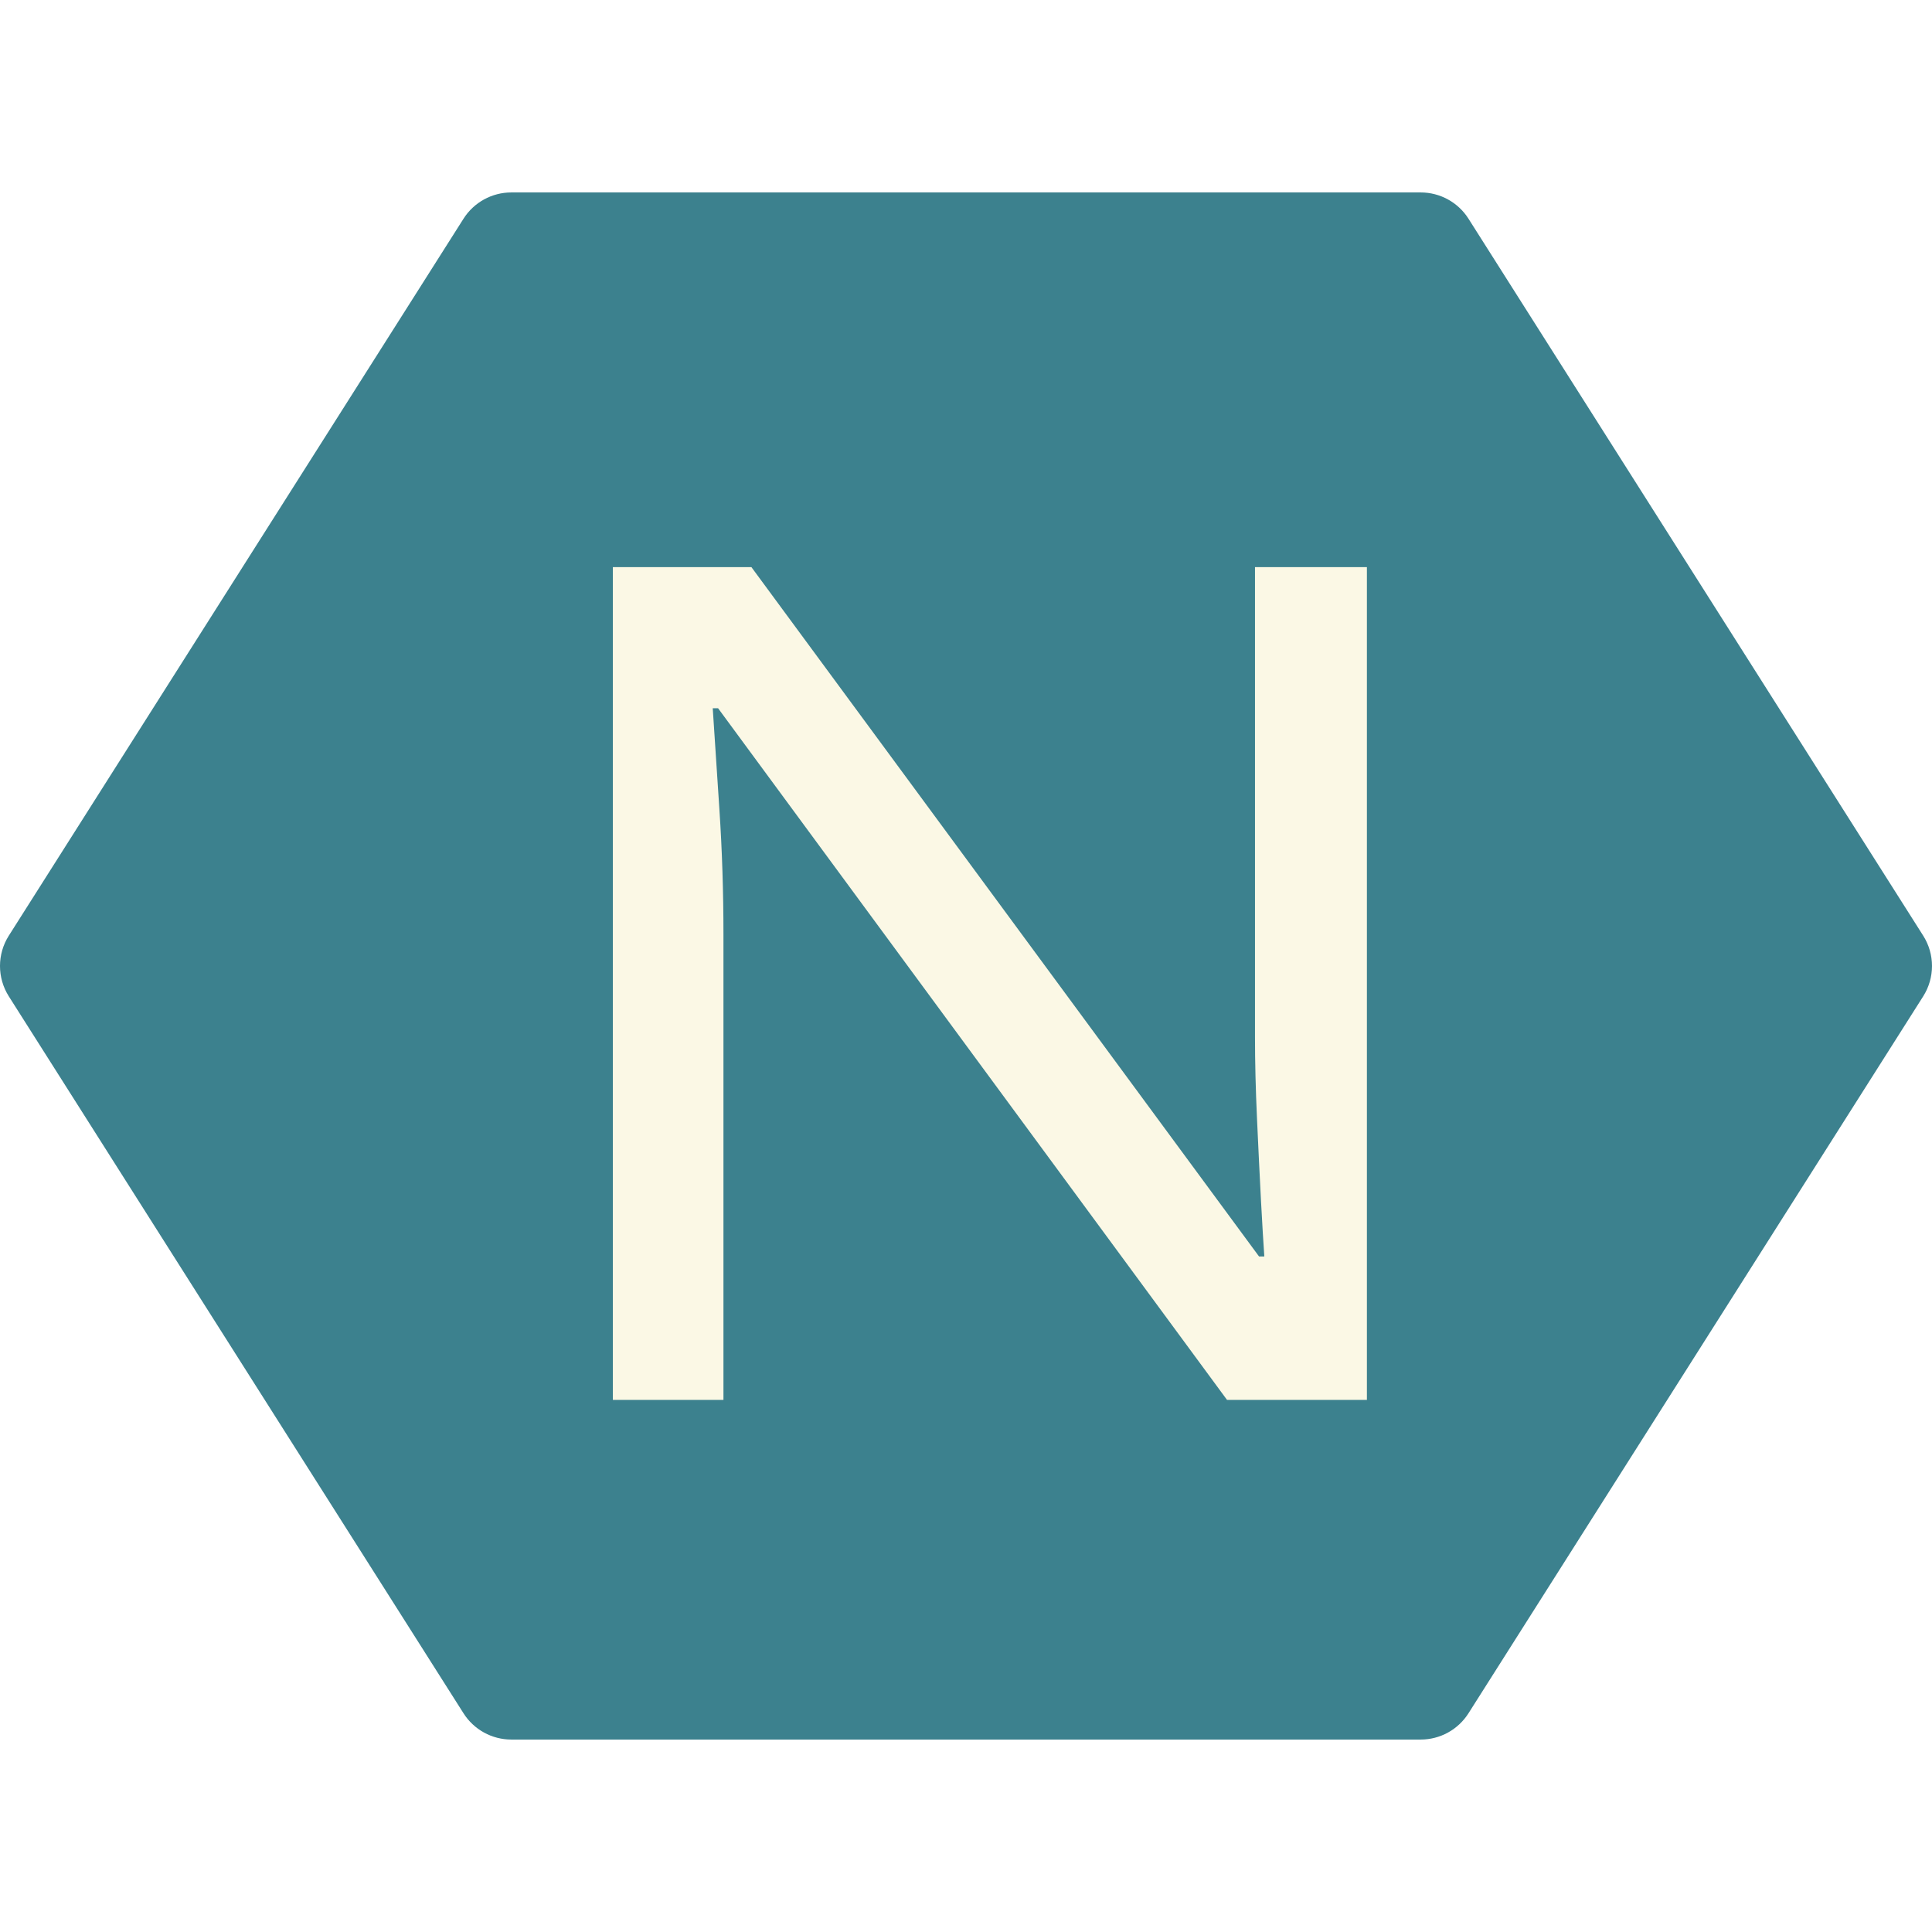
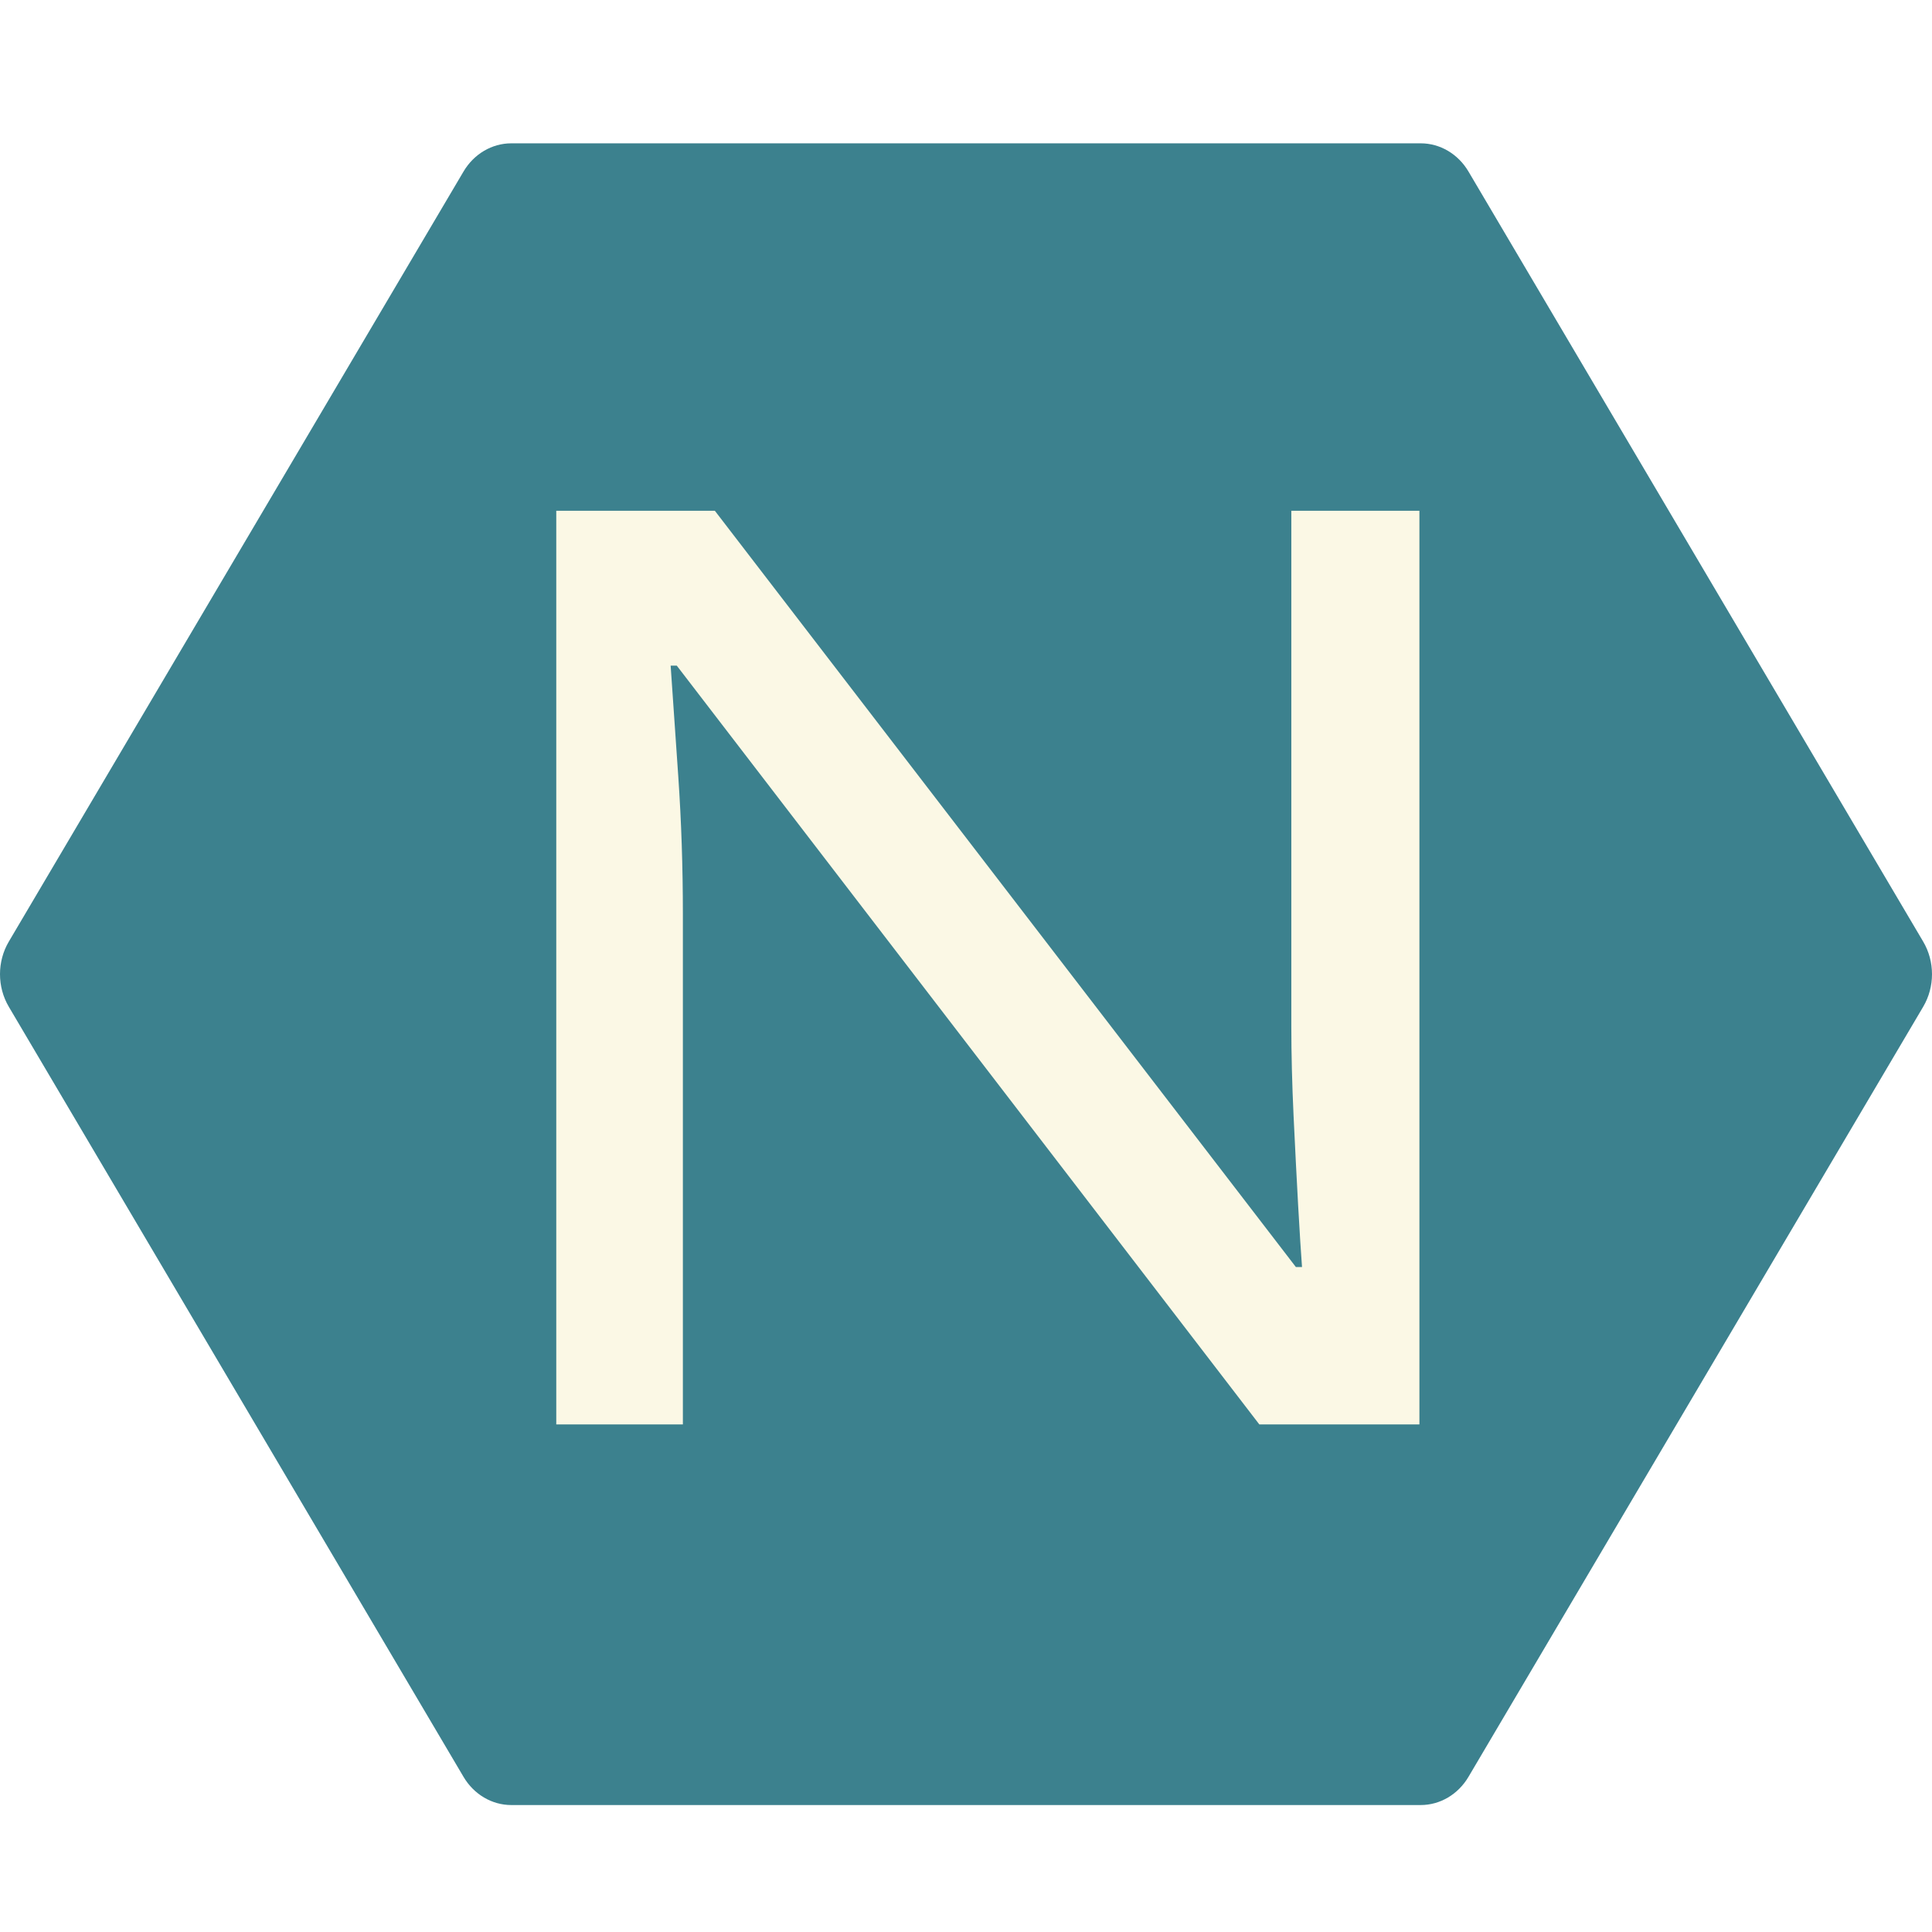
<svg xmlns="http://www.w3.org/2000/svg" version="1.1" id="Capa_1" x="0px" y="0px" viewBox="0 0 511.999 511.999" style="enable-background:new 0 0 511.999 511.999;" xml:space="preserve">
  <defs id="defs41" />
-   <g id="g6" style="fill:#3c818e;fill-opacity:1">
+   <g id="g6" style="fill:#3c818e;fill-opacity:1" transform="matrix(1,0,0,1.07408,0,-16.79493)">
    <g id="g4" style="fill:#3c818e;fill-opacity:1">
-       <path d="M509.666,247.965l-120.5-190c-2.751-4.338-7.53-6.966-12.667-6.966h-241c-5.136,0-9.916,2.629-12.667,6.967l-120.5,190    c-3.11,4.904-3.11,11.163,0,16.067l120.5,190c2.751,4.338,7.53,6.966,12.667,6.966h241c5.137,0,9.916-2.628,12.667-6.967    l120.5-190C512.776,259.128,512.776,252.869,509.666,247.965z" id="path2" style="fill:#3c818e;fill-opacity:1" />
+       <path d="m 509.666,247.965 -120.5,-190 c -2.751,-4.338 -7.53,-6.966 -12.667,-6.966 h -241 c -5.136,0 -9.916,2.629 -12.667,6.967 l -120.5,190 c -3.11,4.904 -3.11,11.163 0,16.067 l 120.5,190 c 2.751,4.338 7.53,6.966 12.667,6.966 h 241 c 5.137,0 9.916,-2.628 12.667,-6.967 l 120.5,-190 c 3.11,-4.904 3.11,-11.163 0,-16.067 z" id="path2" style="fill:#3c818e;fill-opacity:1" />
    </g>
  </g>
  <g id="g8">
</g>
  <g id="g10">
</g>
  <g id="g12">
</g>
  <g id="g14">
</g>
  <g id="g16">
</g>
  <g id="g18">
</g>
  <g id="g20">
</g>
  <g id="g22">
</g>
  <g id="g24">
</g>
  <g id="g26">
</g>
  <g id="g28">
</g>
  <g id="g30">
</g>
  <g id="g32">
</g>
  <g id="g34">
</g>
  <g id="g36">
</g>
-   <text xml:space="preserve" style="font-style:normal;font-weight:normal;font-size:330.344px;line-height:1.25;font-family:sans-serif;letter-spacing:0px;word-spacing:0px;fill:#000000;fill-opacity:1;stroke:none;stroke-width:1.721" x="119.916" y="396.502" id="text852" transform="scale(1.068789,0.935638)">
-     <tspan id="tspan850" x="119.916" y="396.502" style="font-style:normal;font-variant:normal;font-weight:normal;font-stretch:normal;font-family:'Lucida Sans';-inkscape-font-specification:'Lucida Sans';fill:#fbf8e5;fill-opacity:1;stroke-width:1.721">N</tspan>
+   <text xml:space="preserve" style="font-style:normal;font-weight:normal;font-size:370.195px;line-height:1.25;font-family:sans-serif;letter-spacing:0px;word-spacing:0px;fill:#000000;fill-opacity:1;stroke:none;stroke-width:1.928" x="99.127" y="412.103" id="text852" transform="scale(1.091689,0.9160117)">
+     <tspan id="tspan850" x="99.127" y="412.103" style="font-style:normal;font-variant:normal;font-weight:normal;font-stretch:normal;font-family:'Lucida Sans';-inkscape-font-specification:'Lucida Sans';fill:#fbf8e5;fill-opacity:1;stroke-width:1.928">N</tspan>
  </text>
</svg>
